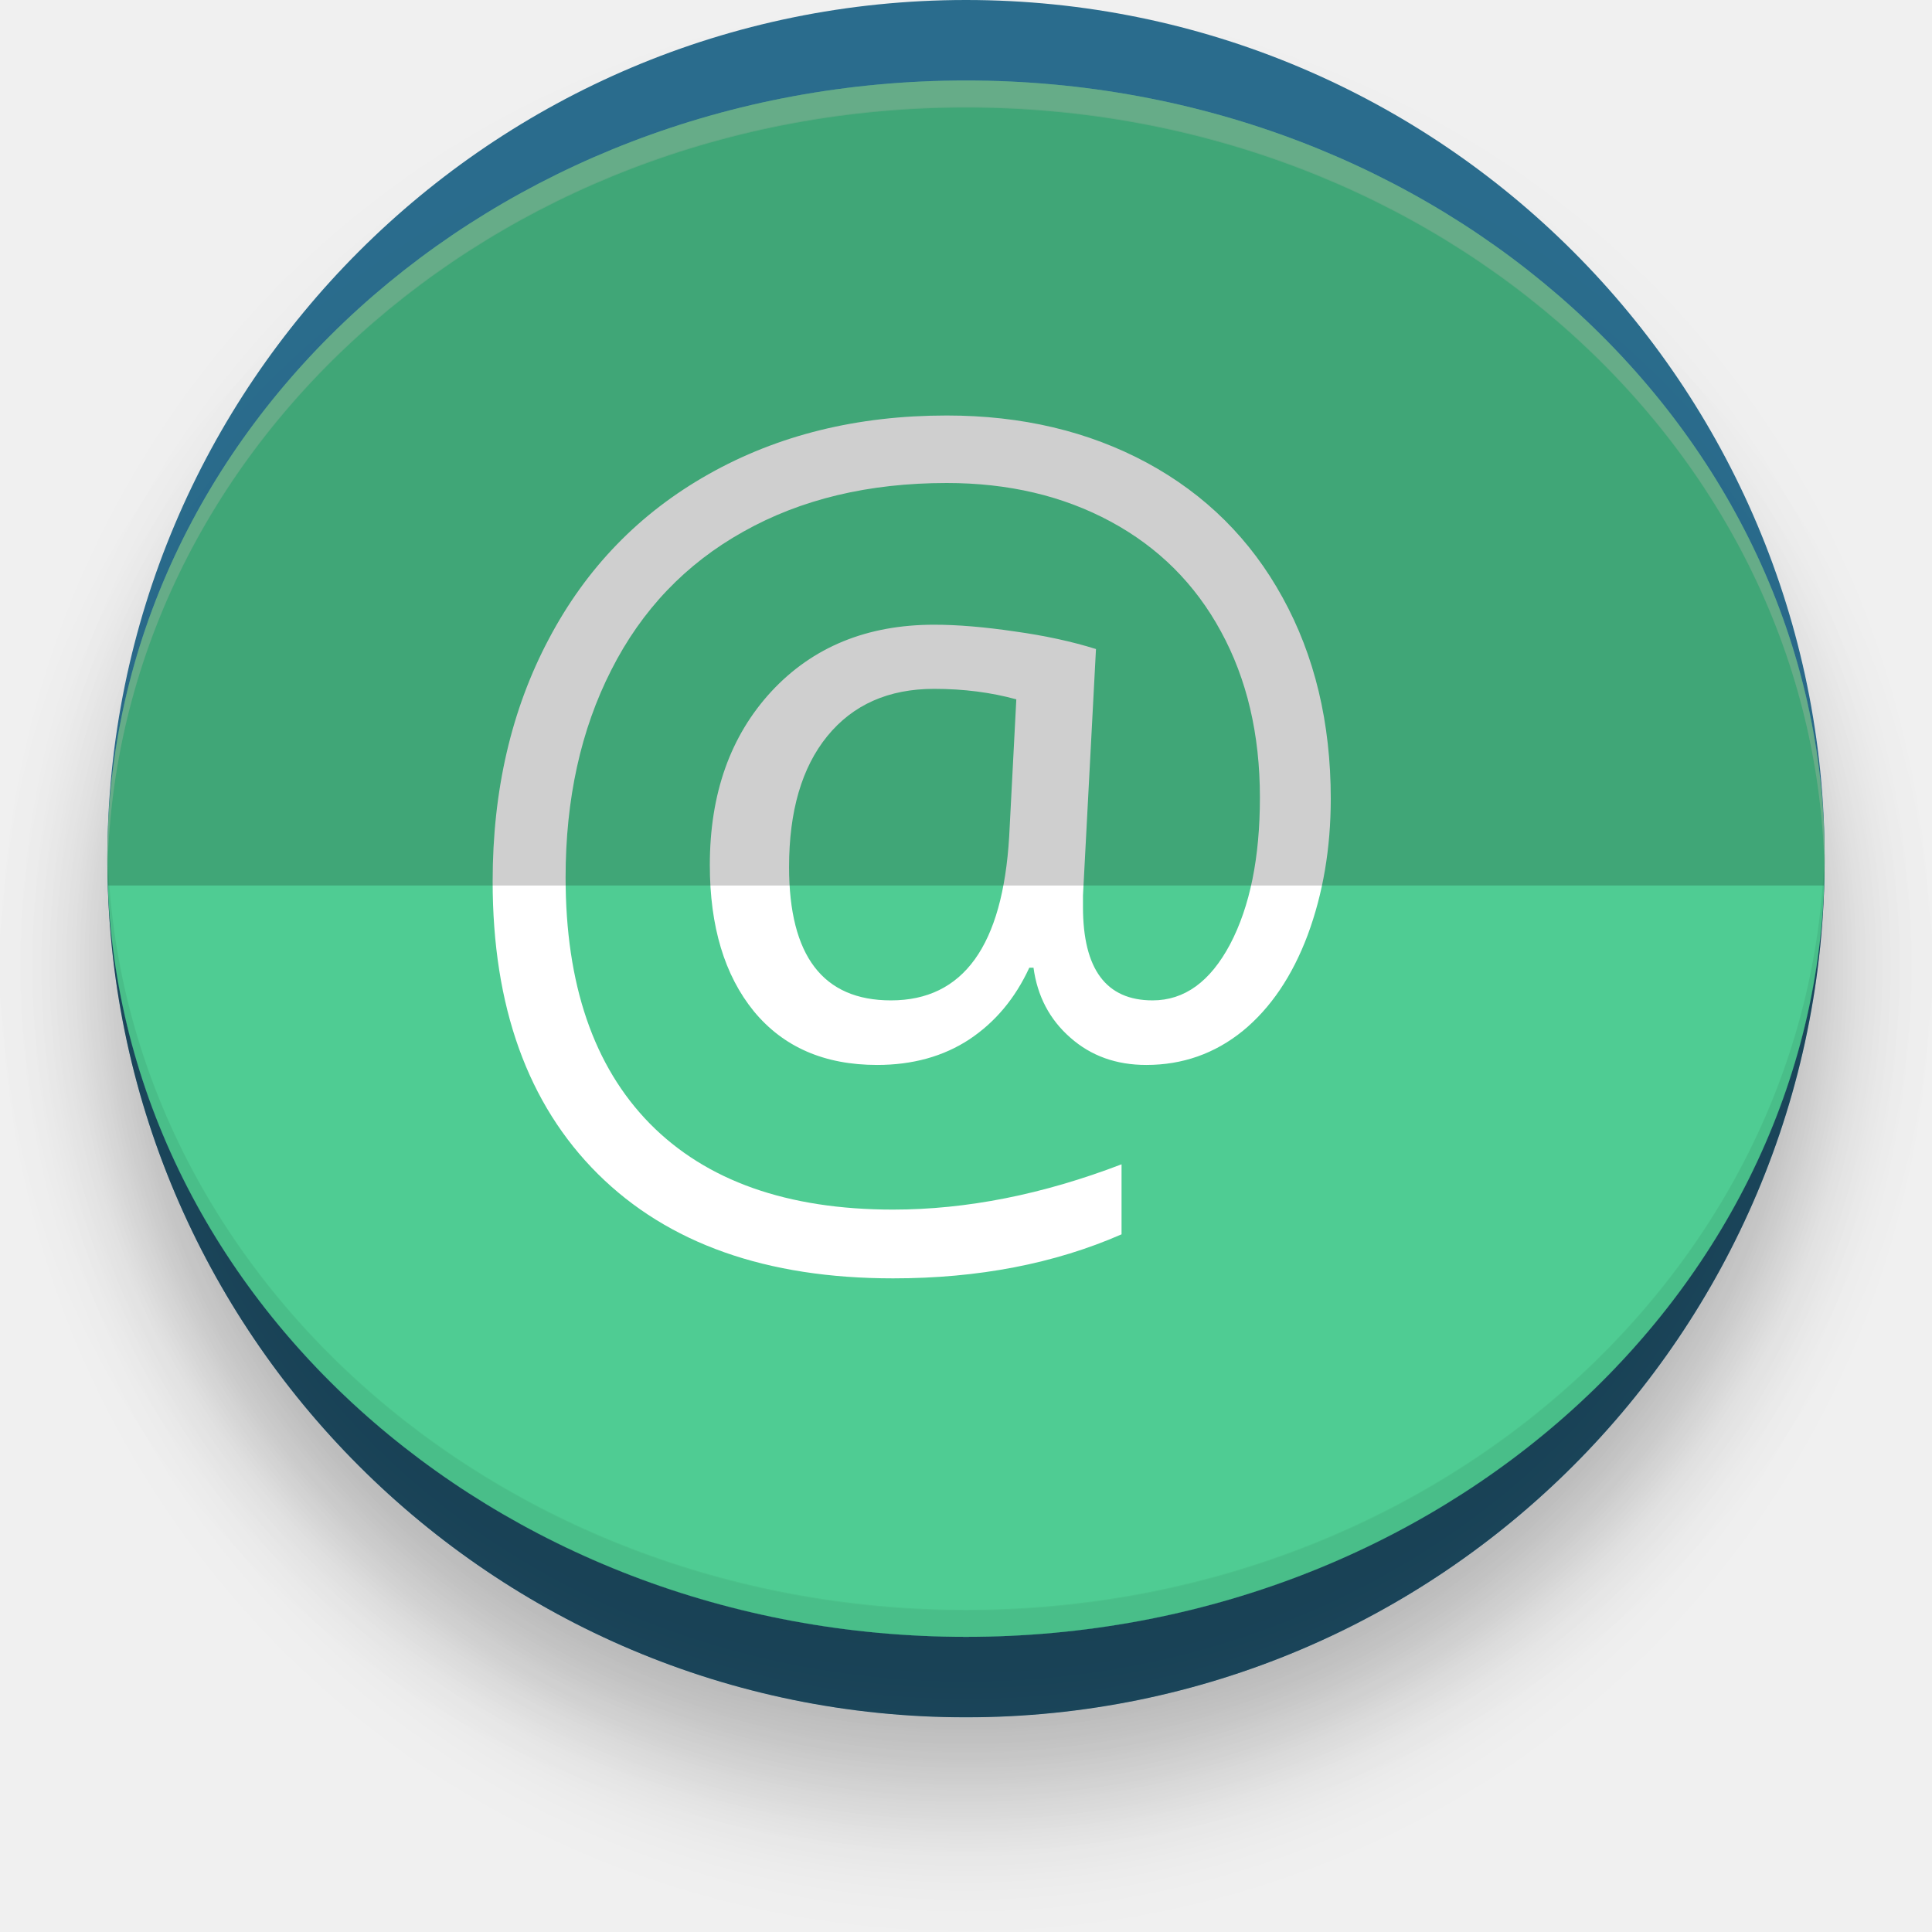
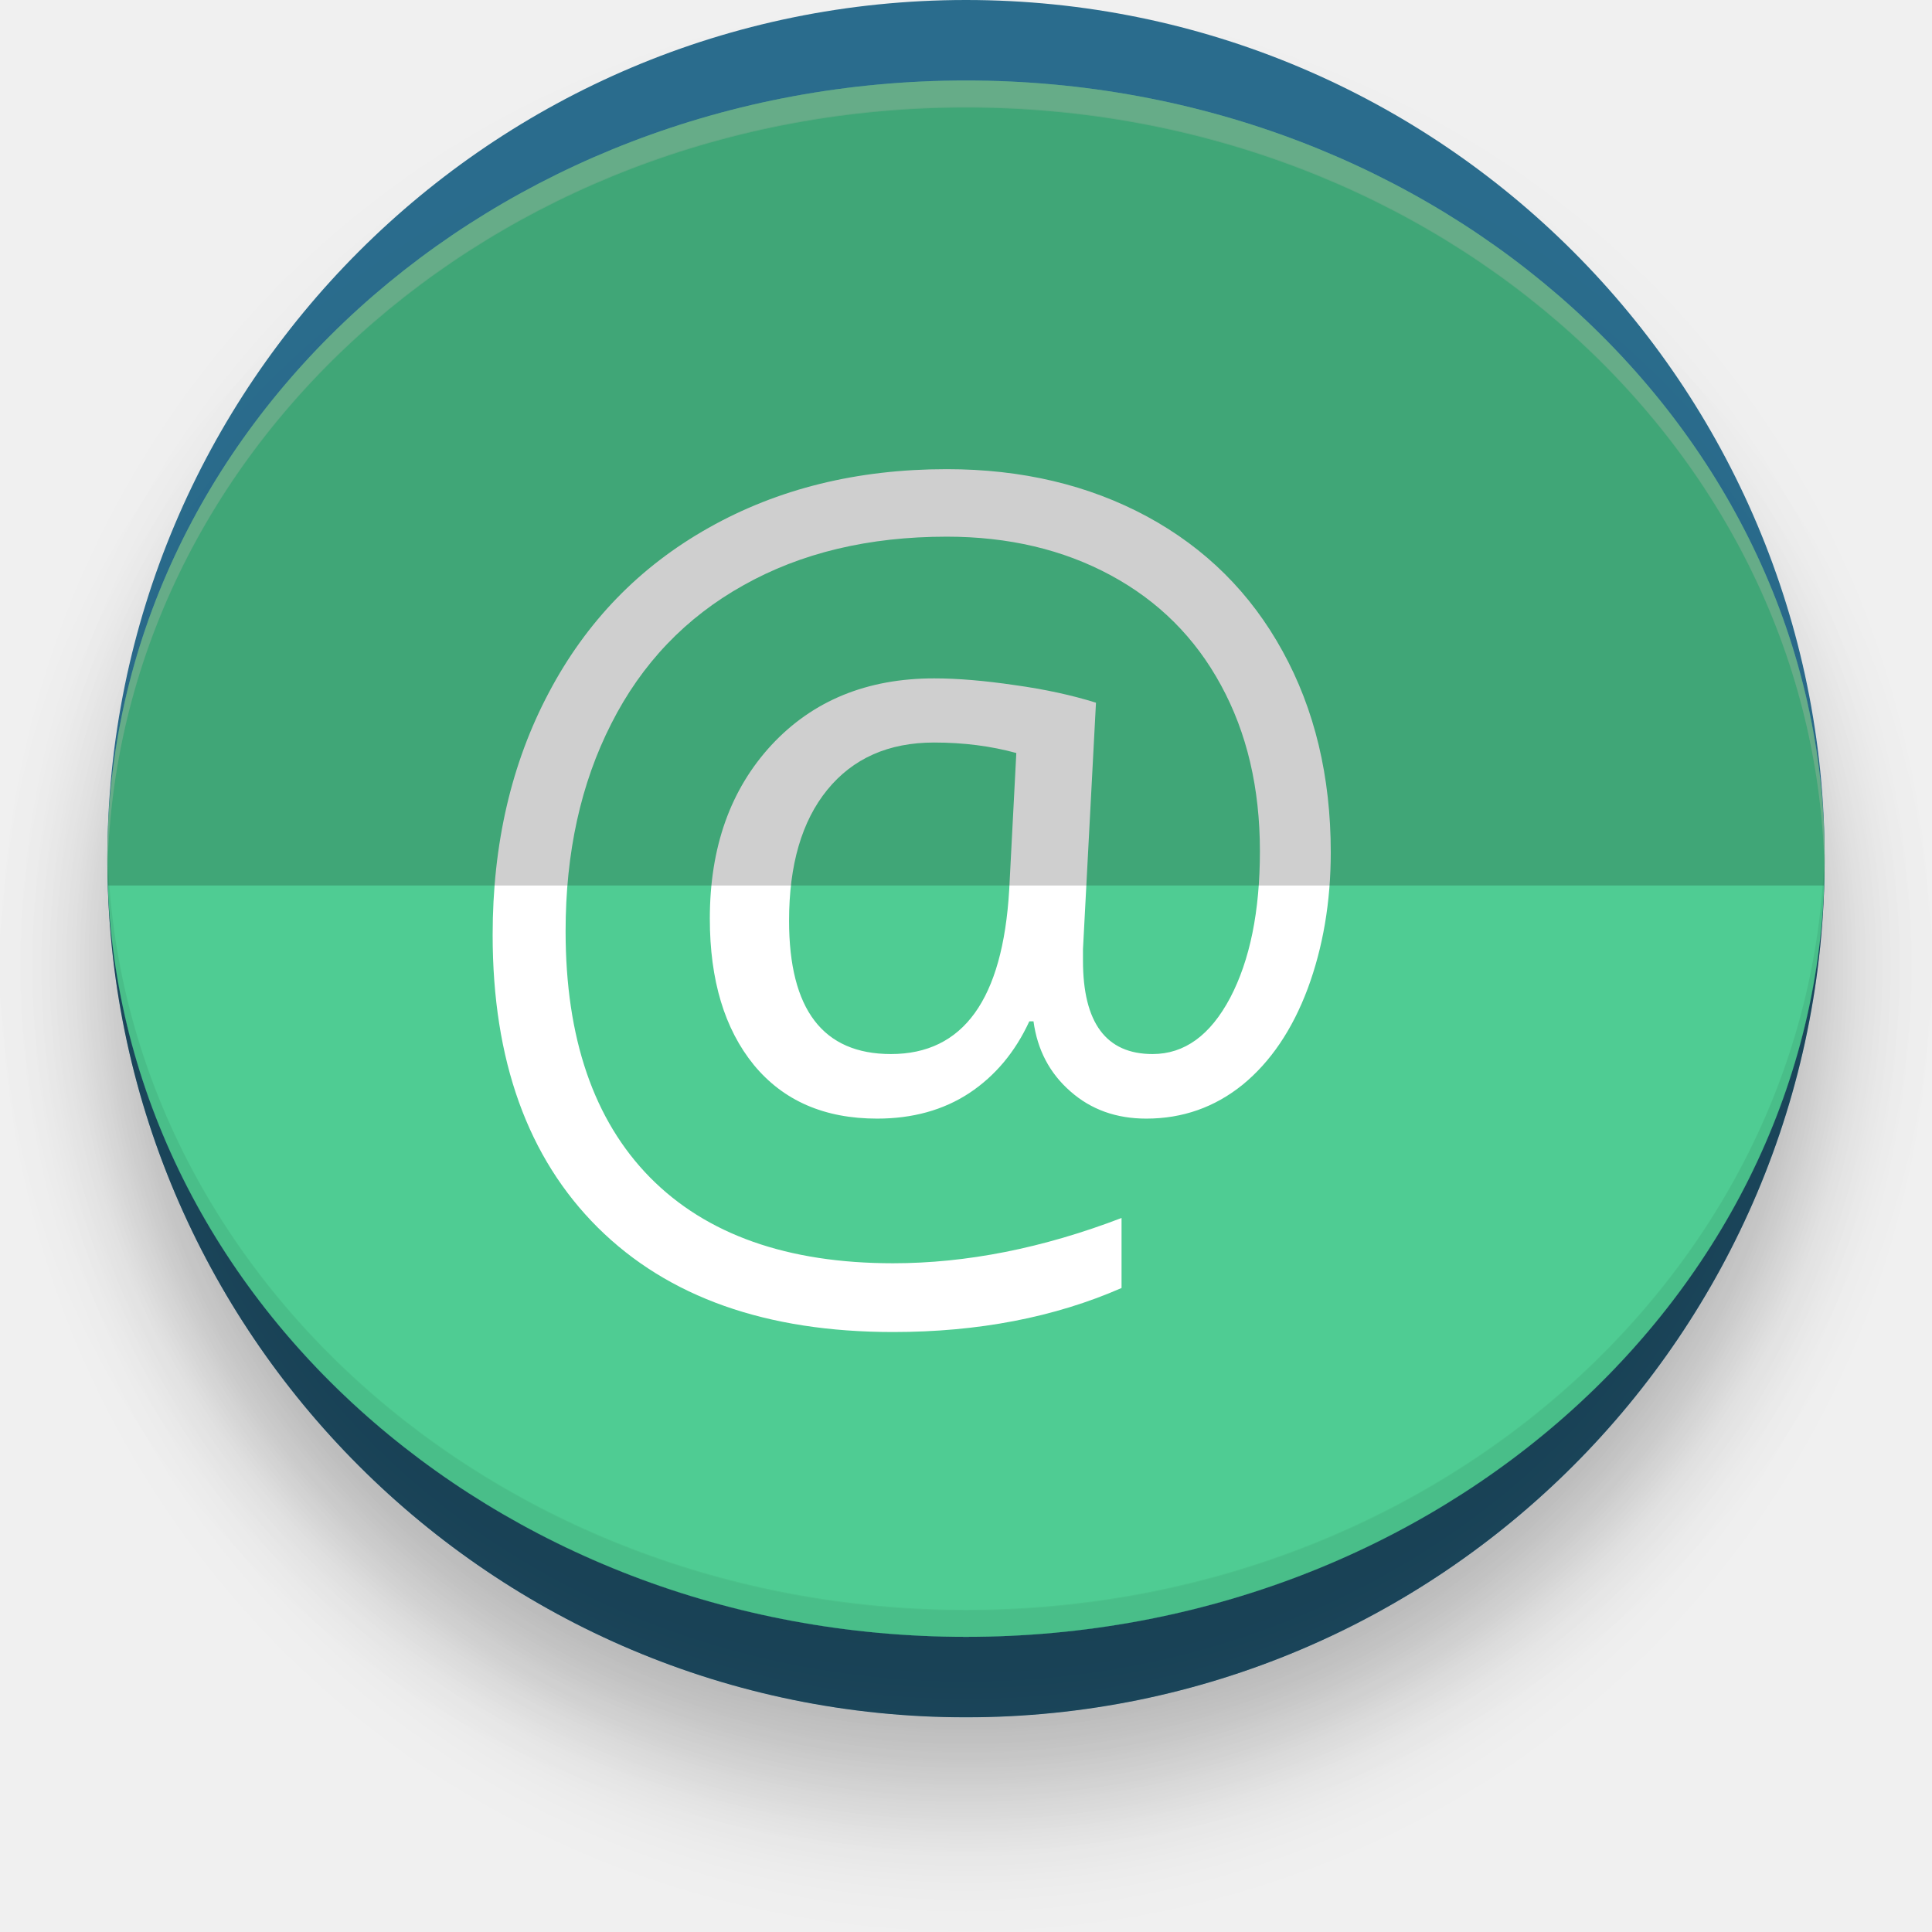
<svg xmlns="http://www.w3.org/2000/svg" xmlns:xlink="http://www.w3.org/1999/xlink" width="72px" height="72px" viewBox="0 0 72 72" version="1.1">
  <defs>
    <filter x="-50%" y="-50%" width="200%" height="200%" filterUnits="objectBoundingBox" id="filter-1">
      <feOffset dx="0" dy="4" in="SourceAlpha" result="shadowOffsetOuter1" />
      <feGaussianBlur stdDeviation="2" in="shadowOffsetOuter1" result="shadowBlurOuter1" />
      <feColorMatrix values="0 0 0 0 0   0 0 0 0 0   0 0 0 0 0  0 0 0 0.14 0" in="shadowBlurOuter1" type="matrix" result="shadowMatrixOuter1" />
      <feMerge>
        <feMergeNode in="shadowMatrixOuter1" />
        <feMergeNode in="SourceGraphic" />
      </feMerge>
    </filter>
    <circle id="path-2" cx="32" cy="32" r="32" />
    <filter x="-50%" y="-50%" width="200%" height="200%" filterUnits="objectBoundingBox" id="filter-4">
      <feOffset dx="0" dy="4" in="SourceAlpha" result="shadowOffsetOuter1" />
      <feGaussianBlur stdDeviation="2" in="shadowOffsetOuter1" result="shadowBlurOuter1" />
      <feColorMatrix values="0 0 0 0 0   0 0 0 0 0   0 0 0 0 0  0 0 0 0.14 0" in="shadowBlurOuter1" type="matrix" result="shadowMatrixOuter1" />
      <feOffset dx="0" dy="1" in="SourceAlpha" result="shadowOffsetInner1" />
      <feGaussianBlur stdDeviation="0" in="shadowOffsetInner1" result="shadowBlurInner1" />
      <feComposite in="shadowBlurInner1" in2="SourceAlpha" operator="arithmetic" k2="-1" k3="1" result="shadowInnerInner1" />
      <feColorMatrix values="0 0 0 0 1   0 0 0 0 1   0 0 0 0 1  0 0 0 0.14 0" in="shadowInnerInner1" type="matrix" result="shadowMatrixInner1" />
      <feOffset dx="0" dy="-1" in="SourceAlpha" result="shadowOffsetInner2" />
      <feGaussianBlur stdDeviation="0" in="shadowOffsetInner2" result="shadowBlurInner2" />
      <feComposite in="shadowBlurInner2" in2="SourceAlpha" operator="arithmetic" k2="-1" k3="1" result="shadowInnerInner2" />
      <feColorMatrix values="0 0 0 0 0   0 0 0 0 0   0 0 0 0 0  0 0 0 0.14 0" in="shadowInnerInner2" type="matrix" result="shadowMatrixInner2" />
      <feMerge>
        <feMergeNode in="shadowMatrixOuter1" />
        <feMergeNode in="SourceGraphic" />
        <feMergeNode in="shadowMatrixInner1" />
        <feMergeNode in="shadowMatrixInner2" />
      </feMerge>
    </filter>
    <path id="path-5" d="M32 61C49.673 61 64 48.016 64 32 64 15.984 49.673 3 32 3 14.327 3 0 15.984 0 32 0 48.016 14.327 61 32 61Z" />
  </defs>
  <g id="Page-1" stroke="none" stroke-width="1" fill="none" fill-rule="evenodd">
    <g id="Artboard-1" transform="translate(-298, -91)">
      <g id="BG" transform="translate(302, 91)">
        <g id="Icon">
          <mask id="mask-3" fill="white">
            <use xlink:href="#path-2" />
          </mask>
          <use id="Mask" fill="#2C6C8D" filter="url(#filter-1)" xlink:href="#path-2" />
          <rect id="Rectangle-2" opacity="0.3" fill="#000000" mask="url(#mask-3)" x="-8" y="33" width="80" height="31" />
          <mask id="mask-6" fill="white">
            <use xlink:href="#path-5" />
          </mask>
          <use id="Mask" fill="#50CC93" filter="url(#filter-4)" xlink:href="#path-5" />
          <text id="@" mask="url(#mask-6)" font-family="Open Sans, Helvetica Neueu, Sans-serif" font-size="40" font-weight="normal" fill="#FFFFFF">
-             <tspan x="12" y="44">
+             <tspan x="12" y="46">
              @
            </tspan>
          </text>
          <rect id="Rectangle-2" opacity="0.19" fill="#000000" mask="url(#mask-6)" x="-8" y="2" width="80" height="31" />
        </g>
      </g>
    </g>
  </g>
</svg>
